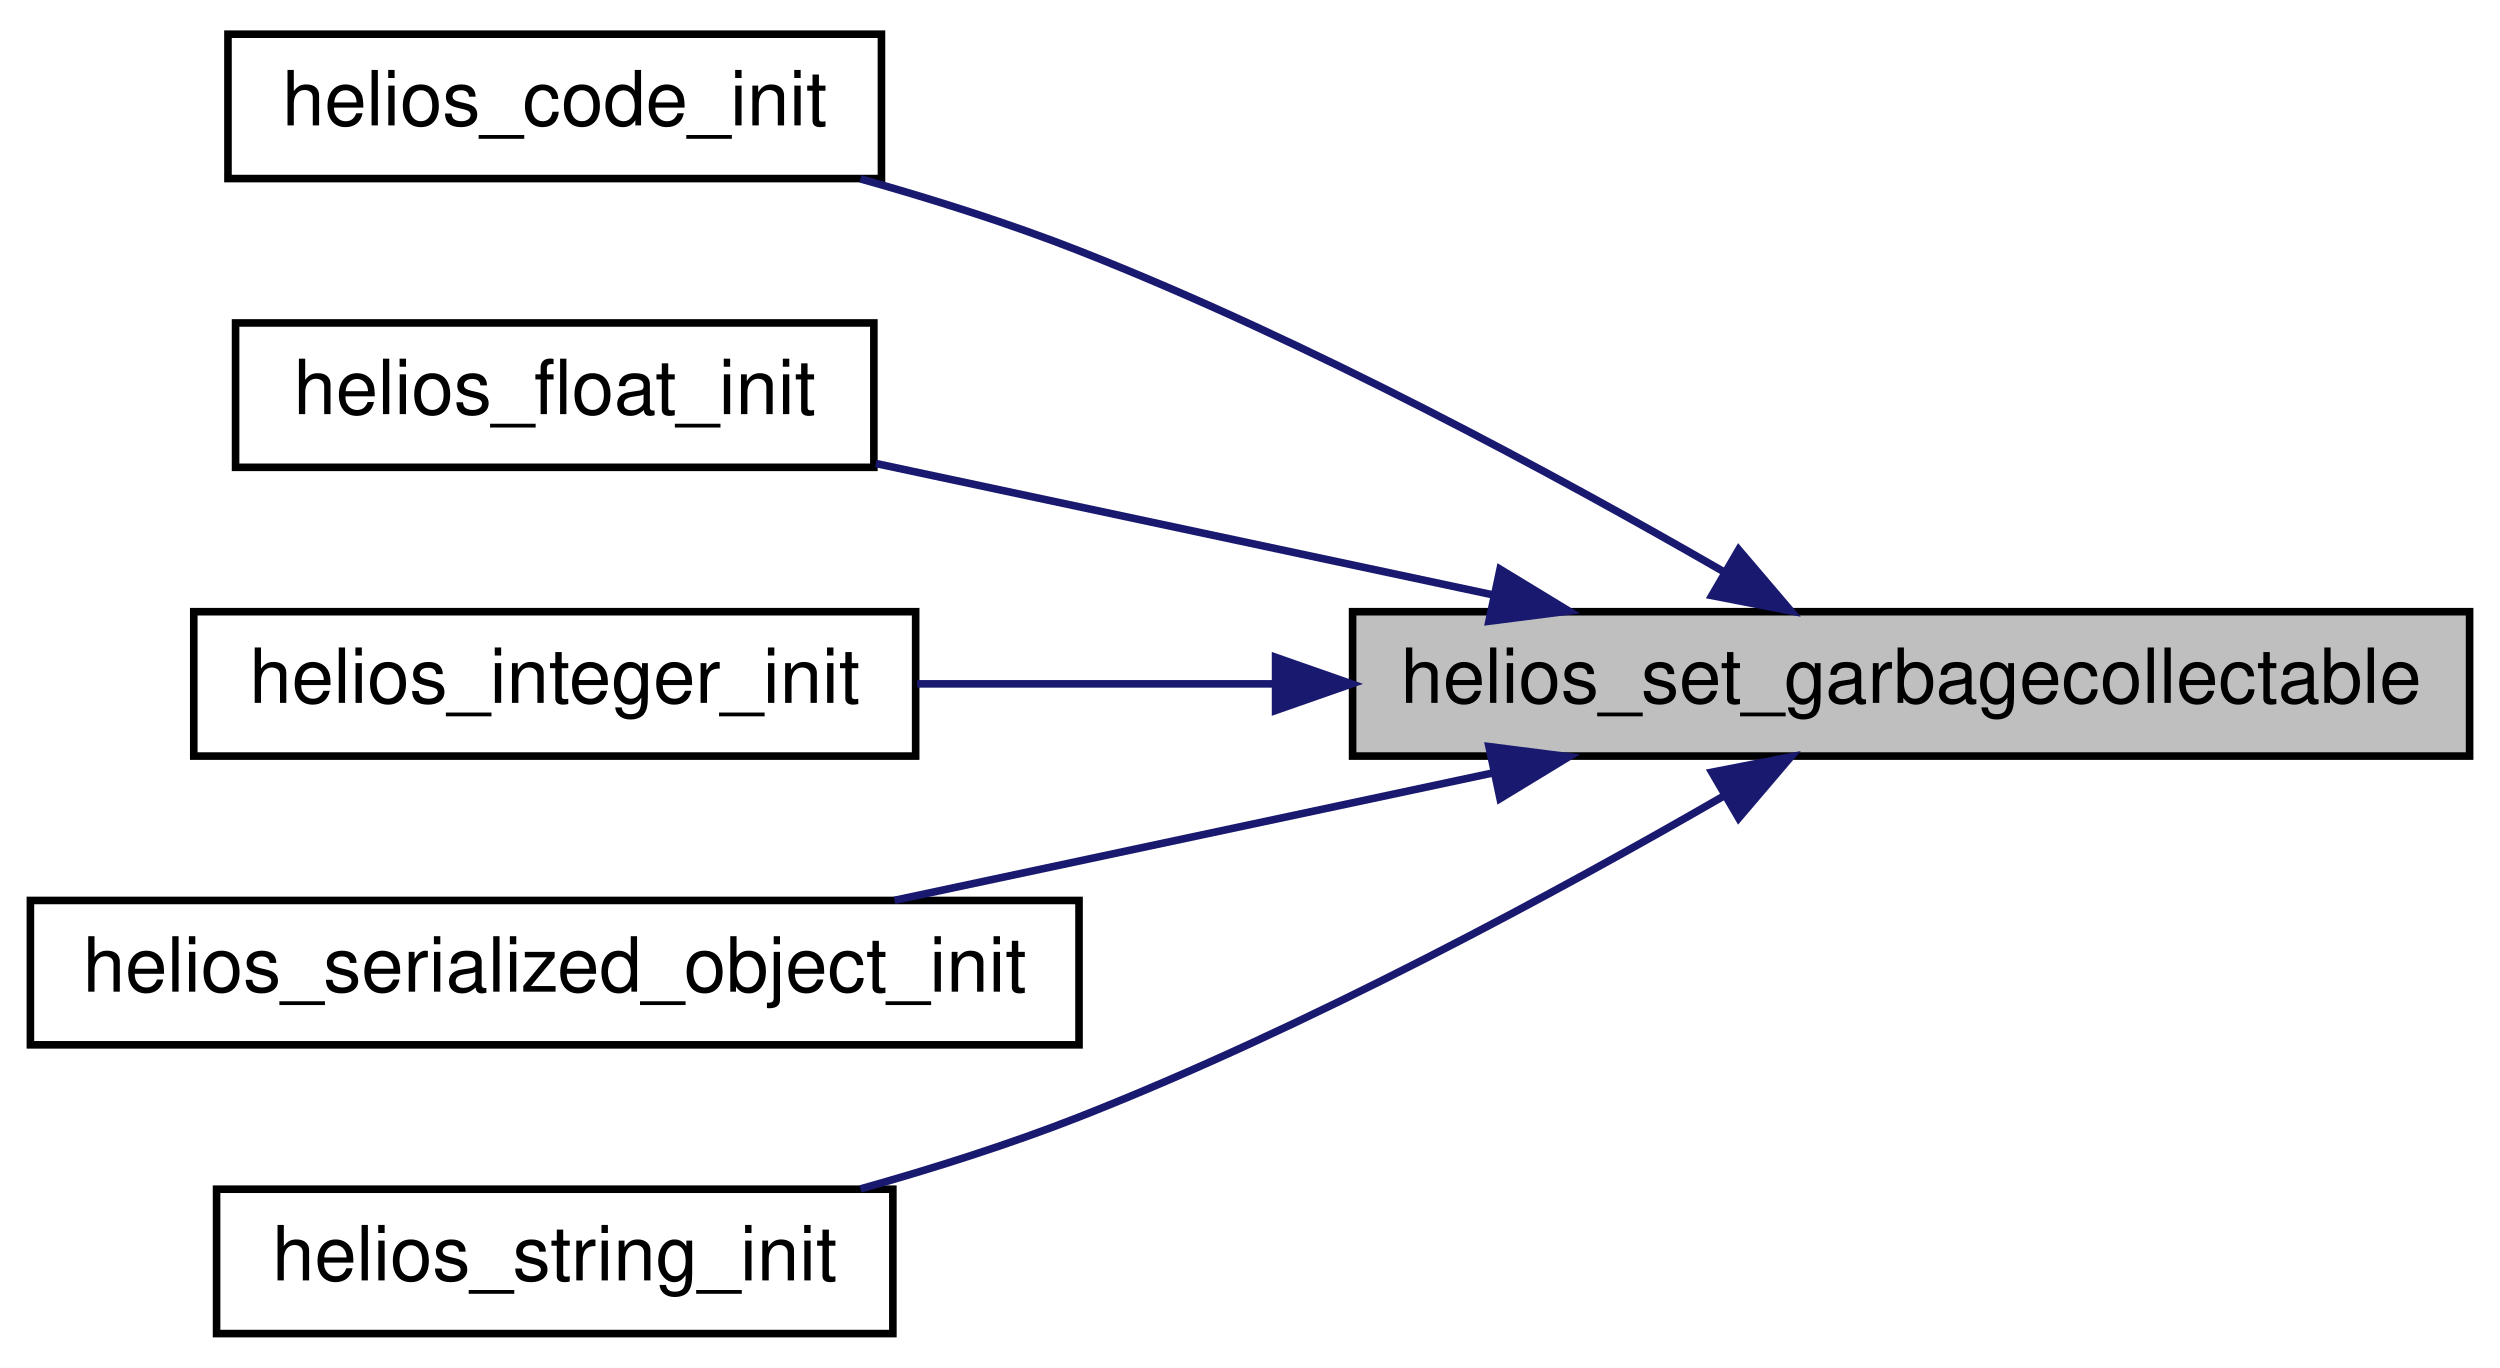
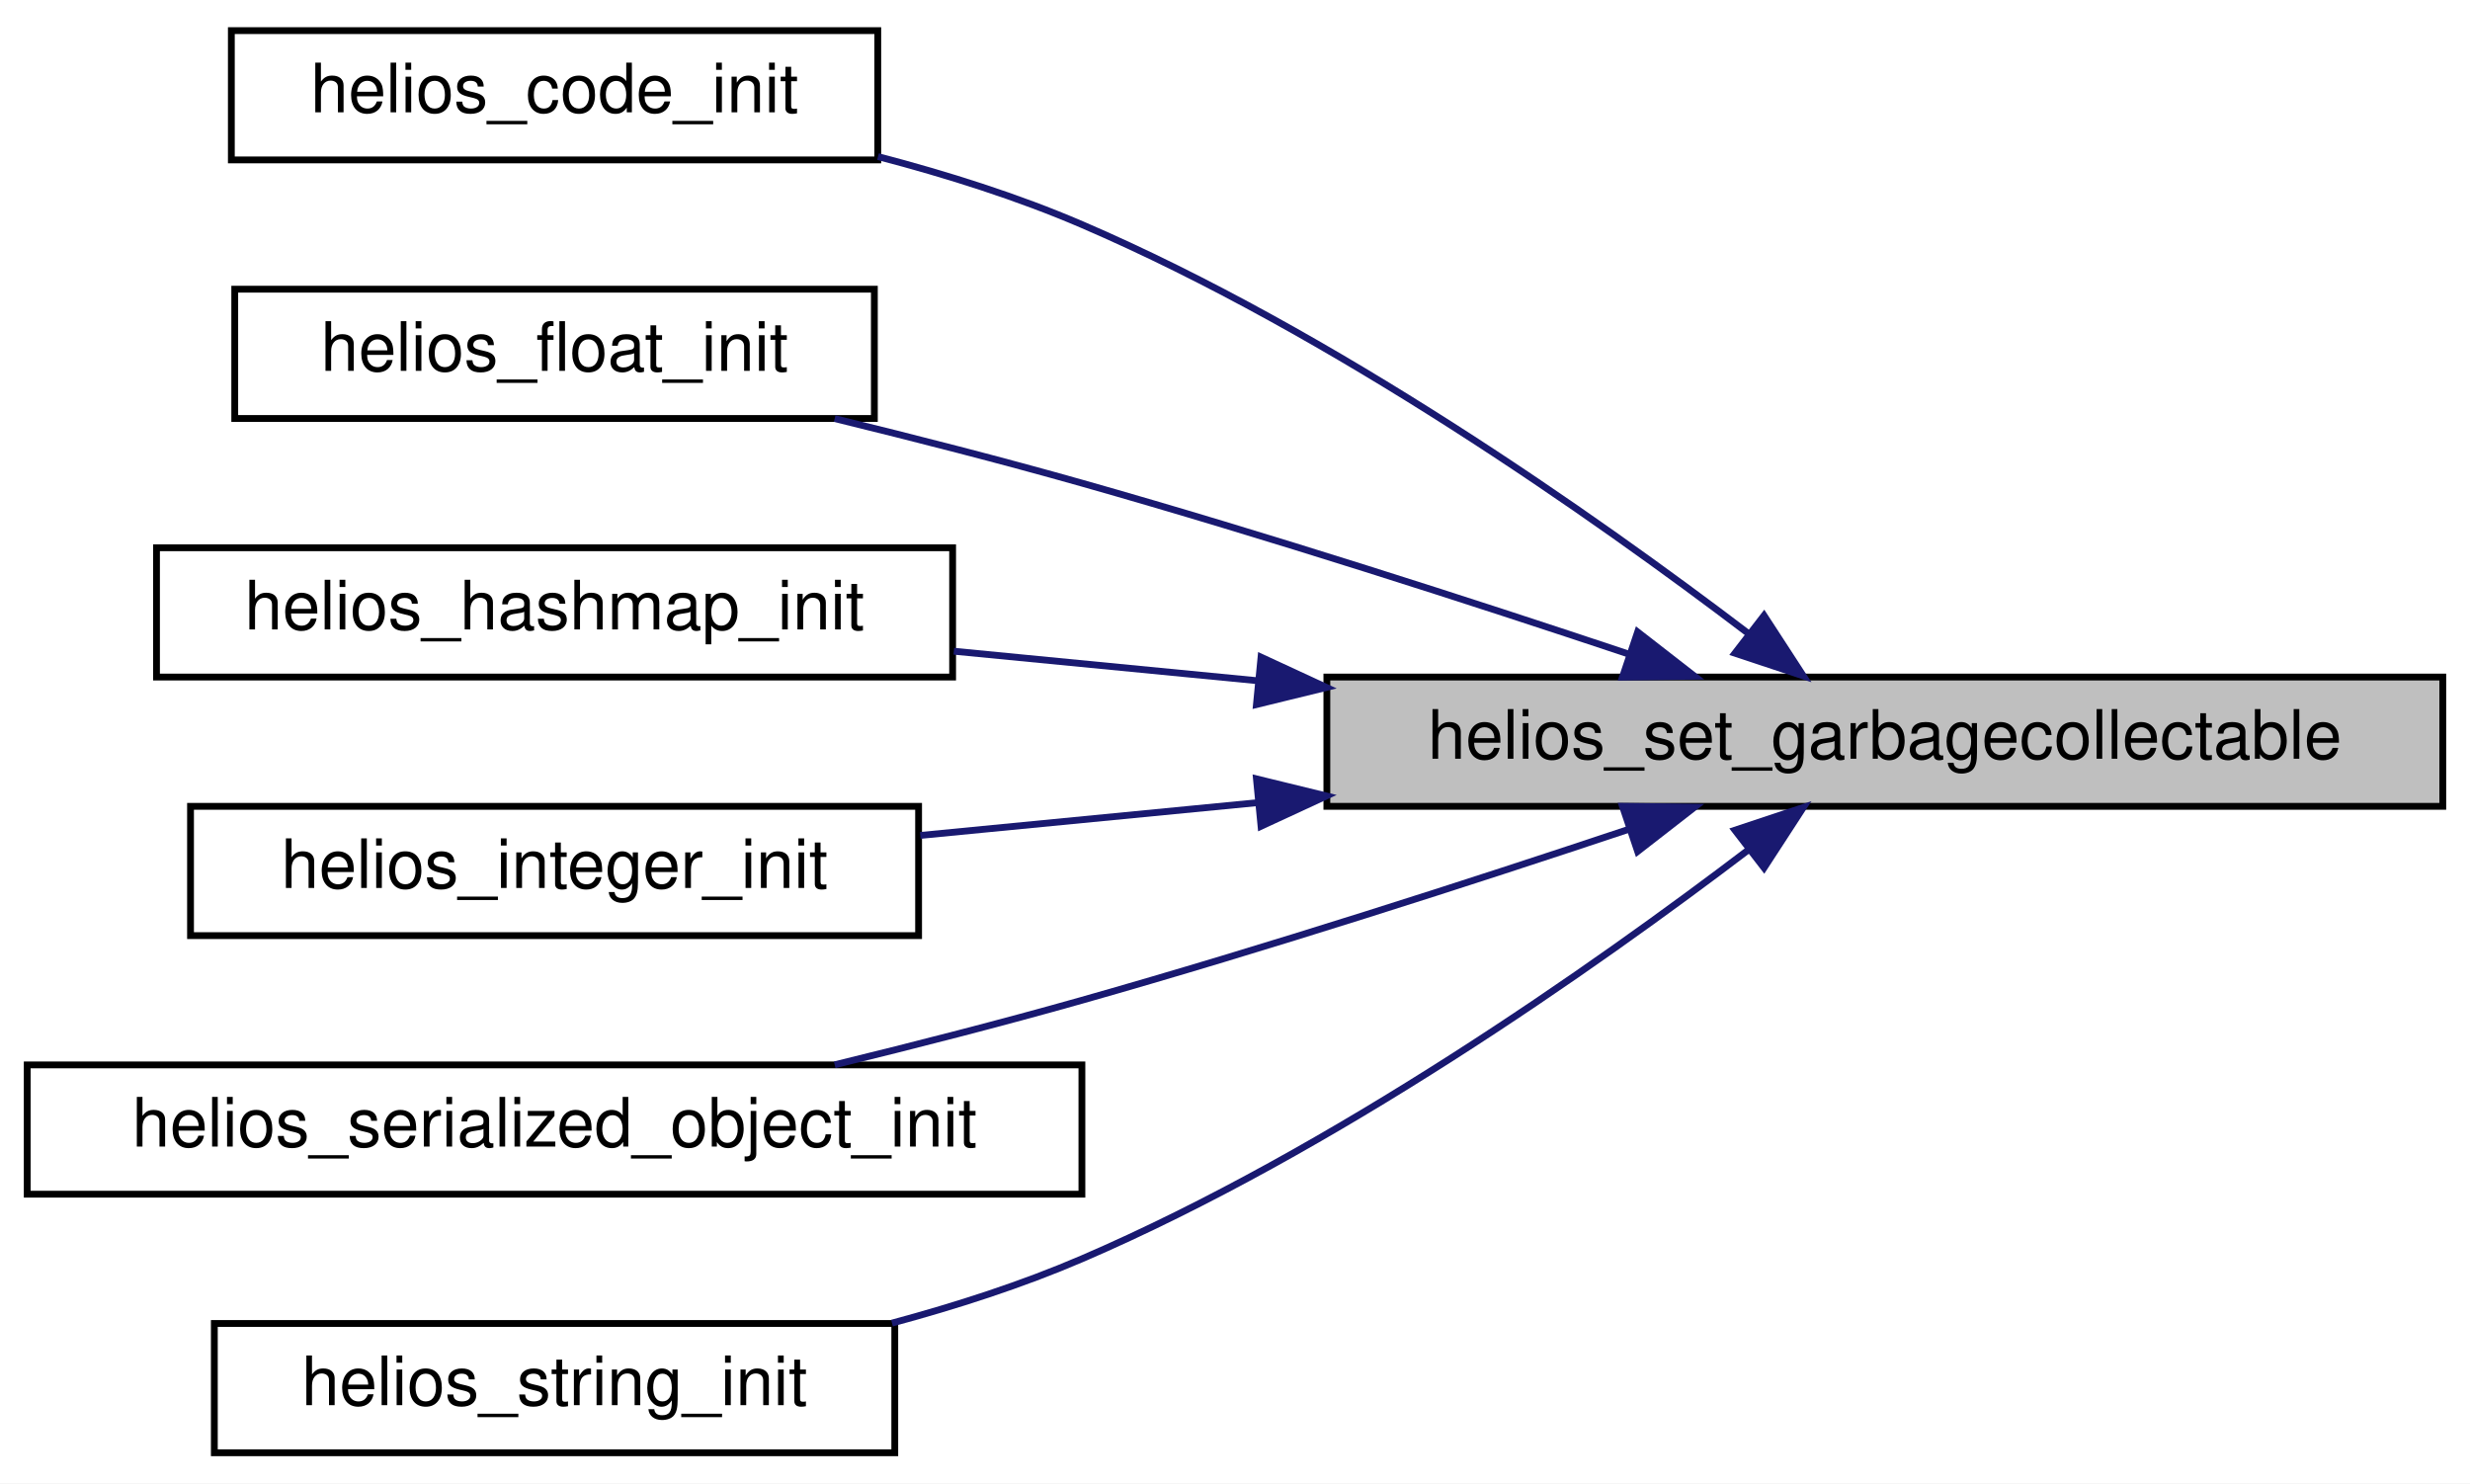
- <svg xmlns="http://www.w3.org/2000/svg" xmlns:xlink="http://www.w3.org/1999/xlink" width="329pt" height="180pt" viewBox="0.00 0.00 329.00 180.00">
-   <g id="graph0" class="graph" transform="scale(1 1) rotate(0) translate(4 176)">
-     <polygon fill="#ffffff" stroke="transparent" points="-4,4 -4,-176 325,-176 325,4 -4,4" />
+ <svg xmlns="http://www.w3.org/2000/svg" xmlns:xlink="http://www.w3.org/1999/xlink" width="363pt" height="218pt" viewBox="0.00 0.00 363.00 218.00">
+   <g id="graph0" class="graph" transform="scale(1 1) rotate(0) translate(4 214)">
+     <polygon fill="#ffffff" stroke="transparent" points="-4,4 -4,-214 359,-214 359,4 -4,4" />
    <g id="node1" class="node">
      <g id="a_node1">
        <a xlink:title=" ">
-           <polygon fill="#bfbfbf" stroke="#000000" points="174,-76.5 174,-95.5 321,-95.5 321,-76.5 174,-76.5" />
-           <text text-anchor="middle" x="247.5" y="-83.5" font-family="Helvetica,sans-Serif" font-size="10.00" fill="#000000">helios_set_garbagecollectable</text>
+           <polygon fill="#bfbfbf" stroke="#000000" points="191,-95.5 191,-114.5 355,-114.5 355,-95.5 191,-95.5" />
+           <text text-anchor="middle" x="273" y="-102.5" font-family="Helvetica,sans-Serif" font-size="10.00" fill="#000000">helios_set_garbagecollectable</text>
        </a>
      </g>
    </g>
    <g id="node2" class="node">
      <g id="a_node2">
        <a xlink:href="helios__code_8h.html#ab47a14436bfa855c861f5cd333cd1dfd" target="_top" xlink:title=" ">
-           <polygon fill="#ffffff" stroke="#000000" points="26,-152.5 26,-171.5 112,-171.5 112,-152.5 26,-152.5" />
-           <text text-anchor="middle" x="69" y="-159.5" font-family="Helvetica,sans-Serif" font-size="10.00" fill="#000000">helios_code_init</text>
+           <polygon fill="#ffffff" stroke="#000000" points="30,-190.5 30,-209.5 125,-209.5 125,-190.5 30,-190.5" />
+           <text text-anchor="middle" x="77.5" y="-197.5" font-family="Helvetica,sans-Serif" font-size="10.00" fill="#000000">helios_code_init</text>
        </a>
      </g>
    </g>
    <g id="edge1" class="edge">
-       <path fill="none" stroke="#191970" d="M222.796,-100.787C201.052,-113.328 168.235,-131.122 138,-143 128.864,-146.589 118.796,-149.772 109.24,-152.459" />
-       <polygon fill="#191970" stroke="#191970" points="224.806,-103.666 231.677,-95.601 221.276,-97.621 224.806,-103.666" />
+       <path fill="none" stroke="#191970" d="M252.905,-120.932C230.317,-138.103 191.952,-165.101 155,-181 145.583,-185.052 135.135,-188.348 125.038,-190.988" />
+       <polygon fill="#191970" stroke="#191970" points="255.25,-123.544 261.026,-114.662 250.972,-118.003 255.25,-123.544" />
    </g>
    <g id="node3" class="node">
      <g id="a_node3">
        <a xlink:href="helios__float_8h.html#a6b9f18063c74a36f08d05c6310bc45da" target="_top" xlink:title="Constructor of a helios_float object.">
-           <polygon fill="#ffffff" stroke="#000000" points="27,-114.5 27,-133.5 111,-133.5 111,-114.5 27,-114.5" />
-           <text text-anchor="middle" x="69" y="-121.5" font-family="Helvetica,sans-Serif" font-size="10.00" fill="#000000">helios_float_init</text>
+           <polygon fill="#ffffff" stroke="#000000" points="30.5,-152.5 30.5,-171.5 124.5,-171.5 124.5,-152.5 30.5,-152.5" />
+           <text text-anchor="middle" x="77.5" y="-159.5" font-family="Helvetica,sans-Serif" font-size="10.00" fill="#000000">helios_float_init</text>
        </a>
      </g>
    </g>
    <g id="edge2" class="edge">
-       <path fill="none" stroke="#191970" d="M192.67,-97.673C166.475,-103.249 135.61,-109.82 111.267,-115.002" />
-       <polygon fill="#191970" stroke="#191970" points="193.405,-101.095 202.457,-95.589 191.947,-94.248 193.405,-101.095" />
+       <path fill="none" stroke="#191970" d="M235.299,-117.896C212.235,-125.597 182.058,-135.337 155,-143 143.27,-146.322 130.447,-149.605 118.668,-152.484" />
+       <polygon fill="#191970" stroke="#191970" points="236.673,-121.127 245.037,-114.625 234.444,-114.492 236.673,-121.127" />
    </g>
    <g id="node4" class="node">
      <g id="a_node4">
-         <a xlink:href="helios__integer_8h.html#a50a26b1e9578164839f3a5bb17e04051" target="_top" xlink:title="Constructor of a helios_integer object.">
-           <polygon fill="#ffffff" stroke="#000000" points="21.5,-76.5 21.5,-95.5 116.5,-95.5 116.5,-76.5 21.5,-76.5" />
-           <text text-anchor="middle" x="69" y="-83.5" font-family="Helvetica,sans-Serif" font-size="10.00" fill="#000000">helios_integer_init</text>
+         <a xlink:href="helios__hashmap_8h.html#a88ce0bf35a0f8d3e799fb6cb13a10044" target="_top" xlink:title=" ">
+           <polygon fill="#ffffff" stroke="#000000" points="19,-114.5 19,-133.5 136,-133.5 136,-114.5 19,-114.5" />
+           <text text-anchor="middle" x="77.5" y="-121.5" font-family="Helvetica,sans-Serif" font-size="10.00" fill="#000000">helios_hashmap_init</text>
        </a>
      </g>
    </g>
    <g id="edge3" class="edge">
-       <path fill="none" stroke="#191970" d="M163.844,-86C147.664,-86 131.238,-86 116.705,-86" />
-       <polygon fill="#191970" stroke="#191970" points="163.867,-89.5 173.867,-86 163.867,-82.5 163.867,-89.5" />
+       <path fill="none" stroke="#191970" d="M180.968,-113.944C165.729,-115.425 150.304,-116.924 136.181,-118.297" />
+       <polygon fill="#191970" stroke="#191970" points="181.326,-117.426 190.94,-112.975 180.649,-110.459 181.326,-117.426" />
    </g>
    <g id="node5" class="node">
      <g id="a_node5">
-         <a xlink:href="serialize_8c.html#ad72a9663ebca3d0f4f38b63a0e8e8668" target="_top" xlink:title=" ">
-           <polygon fill="#ffffff" stroke="#000000" points="0,-38.5 0,-57.5 138,-57.5 138,-38.5 0,-38.5" />
-           <text text-anchor="middle" x="69" y="-45.5" font-family="Helvetica,sans-Serif" font-size="10.00" fill="#000000">helios_serialized_object_init</text>
+         <a xlink:href="helios__integer_8h.html#a50a26b1e9578164839f3a5bb17e04051" target="_top" xlink:title="Constructor of a helios_integer object.">
+           <polygon fill="#ffffff" stroke="#000000" points="24,-76.5 24,-95.5 131,-95.5 131,-76.5 24,-76.5" />
+           <text text-anchor="middle" x="77.5" y="-83.5" font-family="Helvetica,sans-Serif" font-size="10.00" fill="#000000">helios_integer_init</text>
        </a>
      </g>
    </g>
    <g id="edge4" class="edge">
-       <path fill="none" stroke="#191970" d="M192.63,-74.319C167.316,-68.93 137.647,-62.614 113.719,-57.52" />
-       <polygon fill="#191970" stroke="#191970" points="191.947,-77.752 202.457,-76.411 193.405,-70.905 191.947,-77.752" />
+       <path fill="none" stroke="#191970" d="M180.956,-96.055C163.926,-94.4 146.665,-92.722 131.249,-91.224" />
+       <polygon fill="#191970" stroke="#191970" points="180.649,-99.541 190.94,-97.025 181.326,-92.574 180.649,-99.541" />
    </g>
    <g id="node6" class="node">
      <g id="a_node6">
-         <a xlink:href="helios__string_8h.html#af727ca5352482ab7e542510f178a9f85" target="_top" xlink:title="Constructor of a helios_string.">
-           <polygon fill="#ffffff" stroke="#000000" points="24.5,-.5 24.5,-19.5 113.5,-19.5 113.5,-.5 24.5,-.5" />
-           <text text-anchor="middle" x="69" y="-7.5" font-family="Helvetica,sans-Serif" font-size="10.00" fill="#000000">helios_string_init</text>
+         <a xlink:href="serialize_8c.html#ad72a9663ebca3d0f4f38b63a0e8e8668" target="_top" xlink:title=" ">
+           <polygon fill="#ffffff" stroke="#000000" points="0,-38.5 0,-57.5 155,-57.5 155,-38.5 0,-38.5" />
+           <text text-anchor="middle" x="77.5" y="-45.5" font-family="Helvetica,sans-Serif" font-size="10.00" fill="#000000">helios_serialized_object_init</text>
        </a>
      </g>
    </g>
    <g id="edge5" class="edge">
-       <path fill="none" stroke="#191970" d="M222.796,-71.213C201.052,-58.672 168.235,-40.878 138,-29 128.864,-25.411 118.796,-22.228 109.24,-19.541" />
-       <polygon fill="#191970" stroke="#191970" points="221.276,-74.379 231.677,-76.399 224.806,-68.334 221.276,-74.379" />
+       <path fill="none" stroke="#191970" d="M235.299,-92.104C212.235,-84.403 182.058,-74.663 155,-67 143.27,-63.678 130.447,-60.395 118.668,-57.516" />
+       <polygon fill="#191970" stroke="#191970" points="234.444,-95.508 245.037,-95.375 236.673,-88.873 234.444,-95.508" />
+     </g>
+     <g id="node7" class="node">
+       <g id="a_node7">
+         <a xlink:href="helios__string_8h.html#af727ca5352482ab7e542510f178a9f85" target="_top" xlink:title="Constructor of a helios_string.">
+           <polygon fill="#ffffff" stroke="#000000" points="27.5,-.5 27.5,-19.5 127.5,-19.5 127.5,-.5 27.5,-.5" />
+           <text text-anchor="middle" x="77.5" y="-7.5" font-family="Helvetica,sans-Serif" font-size="10.00" fill="#000000">helios_string_init</text>
+         </a>
+       </g>
+     </g>
+     <g id="edge6" class="edge">
+       <path fill="none" stroke="#191970" d="M252.905,-89.068C230.317,-71.897 191.952,-44.899 155,-29 146.219,-25.222 136.542,-22.101 127.089,-19.556" />
+       <polygon fill="#191970" stroke="#191970" points="250.972,-91.997 261.026,-95.338 255.25,-86.456 250.972,-91.997" />
    </g>
  </g>
</svg>
